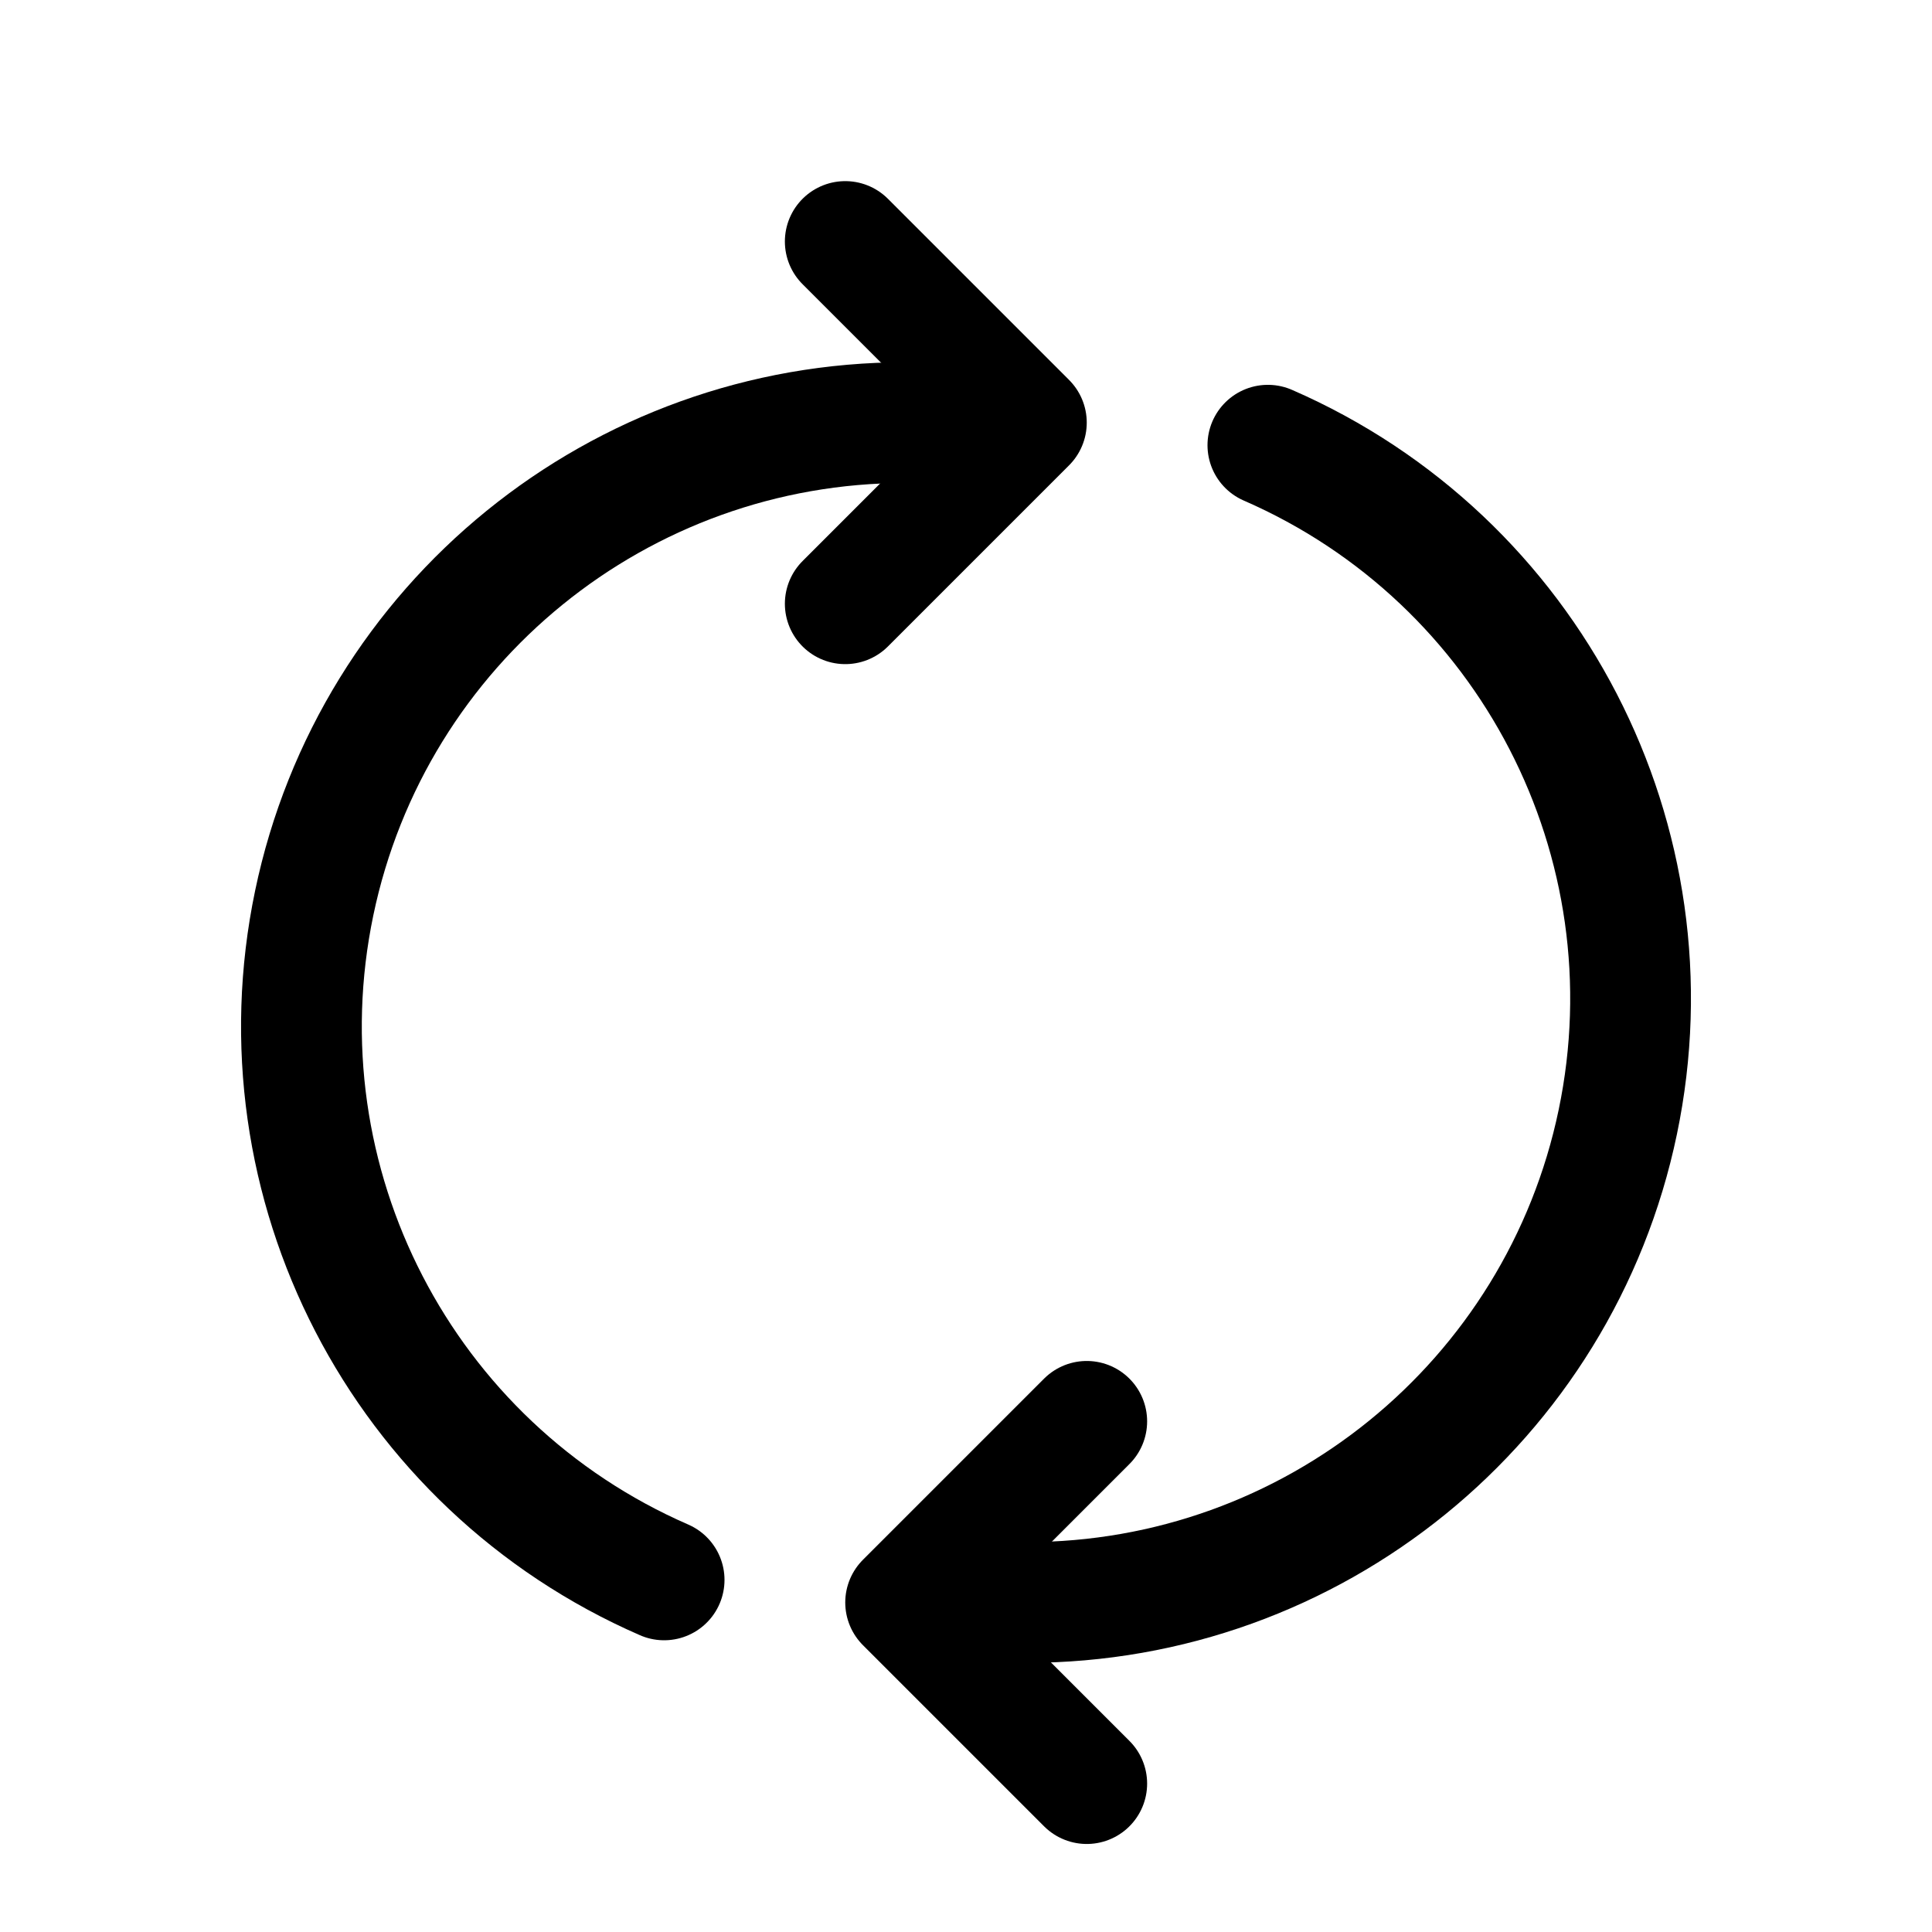
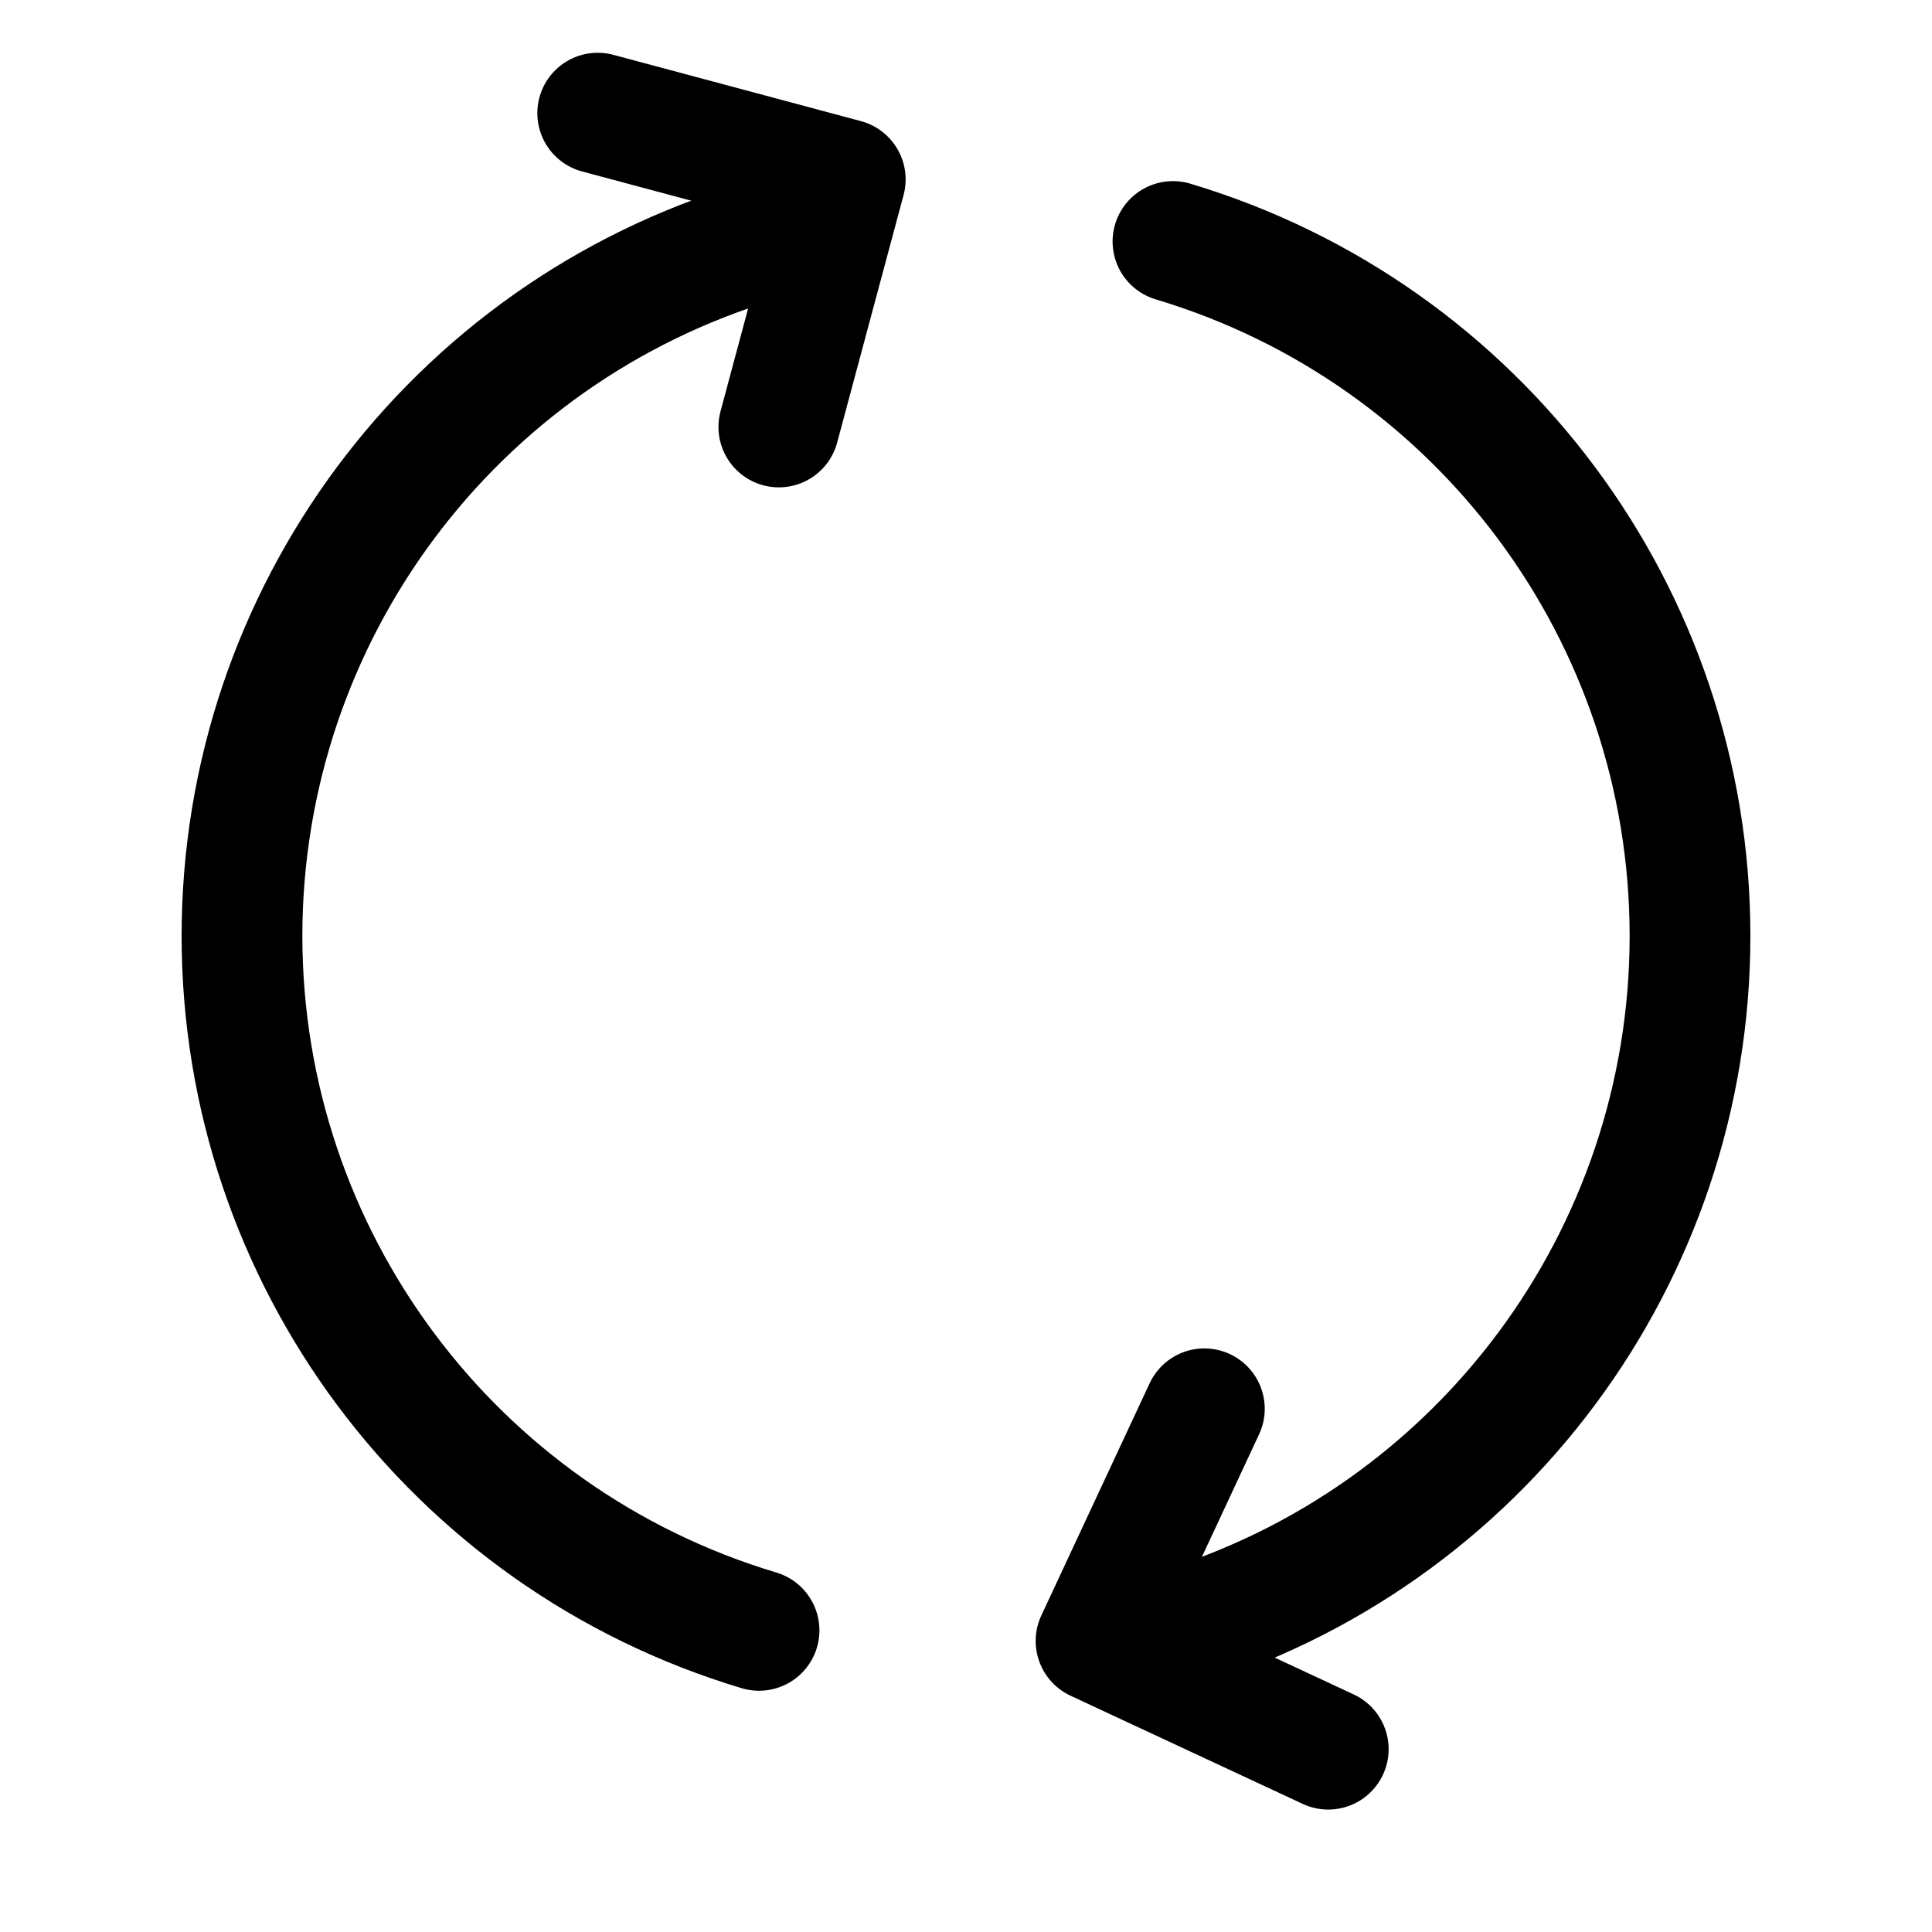
<svg xmlns="http://www.w3.org/2000/svg" fill="none" viewBox="0 0 16 16" width="1em" height="1em">
-   <path stroke="currentColor" stroke-linecap="round" d="M7.5 3.5a5 5 0 0 0-2 9.584" />
-   <path stroke="currentColor" stroke-linecap="round" stroke-linejoin="round" d="m7 2 1.5 1.5L7 5" />
-   <path stroke="currentColor" stroke-linecap="round" d="M8.5 13.271a5 5 0 0 0 2-9.584" />
-   <path stroke="currentColor" stroke-linecap="round" stroke-linejoin="round" d="m9 14.771-1.5-1.5 1.5-1.5" />
+   <path stroke="currentColor" stroke-linecap="round" stroke-linejoin="round" d="m11 14.486-1.923-.896.897-1.923M4.95.937 7 1.486l-.55 2.05" />
+   <path stroke="currentColor" stroke-linecap="round" stroke-linejoin="round" d="M9.714 13.502A6.003 6.003 0 0 0 9.714 2M6.286 13.502A6.003 6.003 0 0 1 6.286 2" />
</svg>
